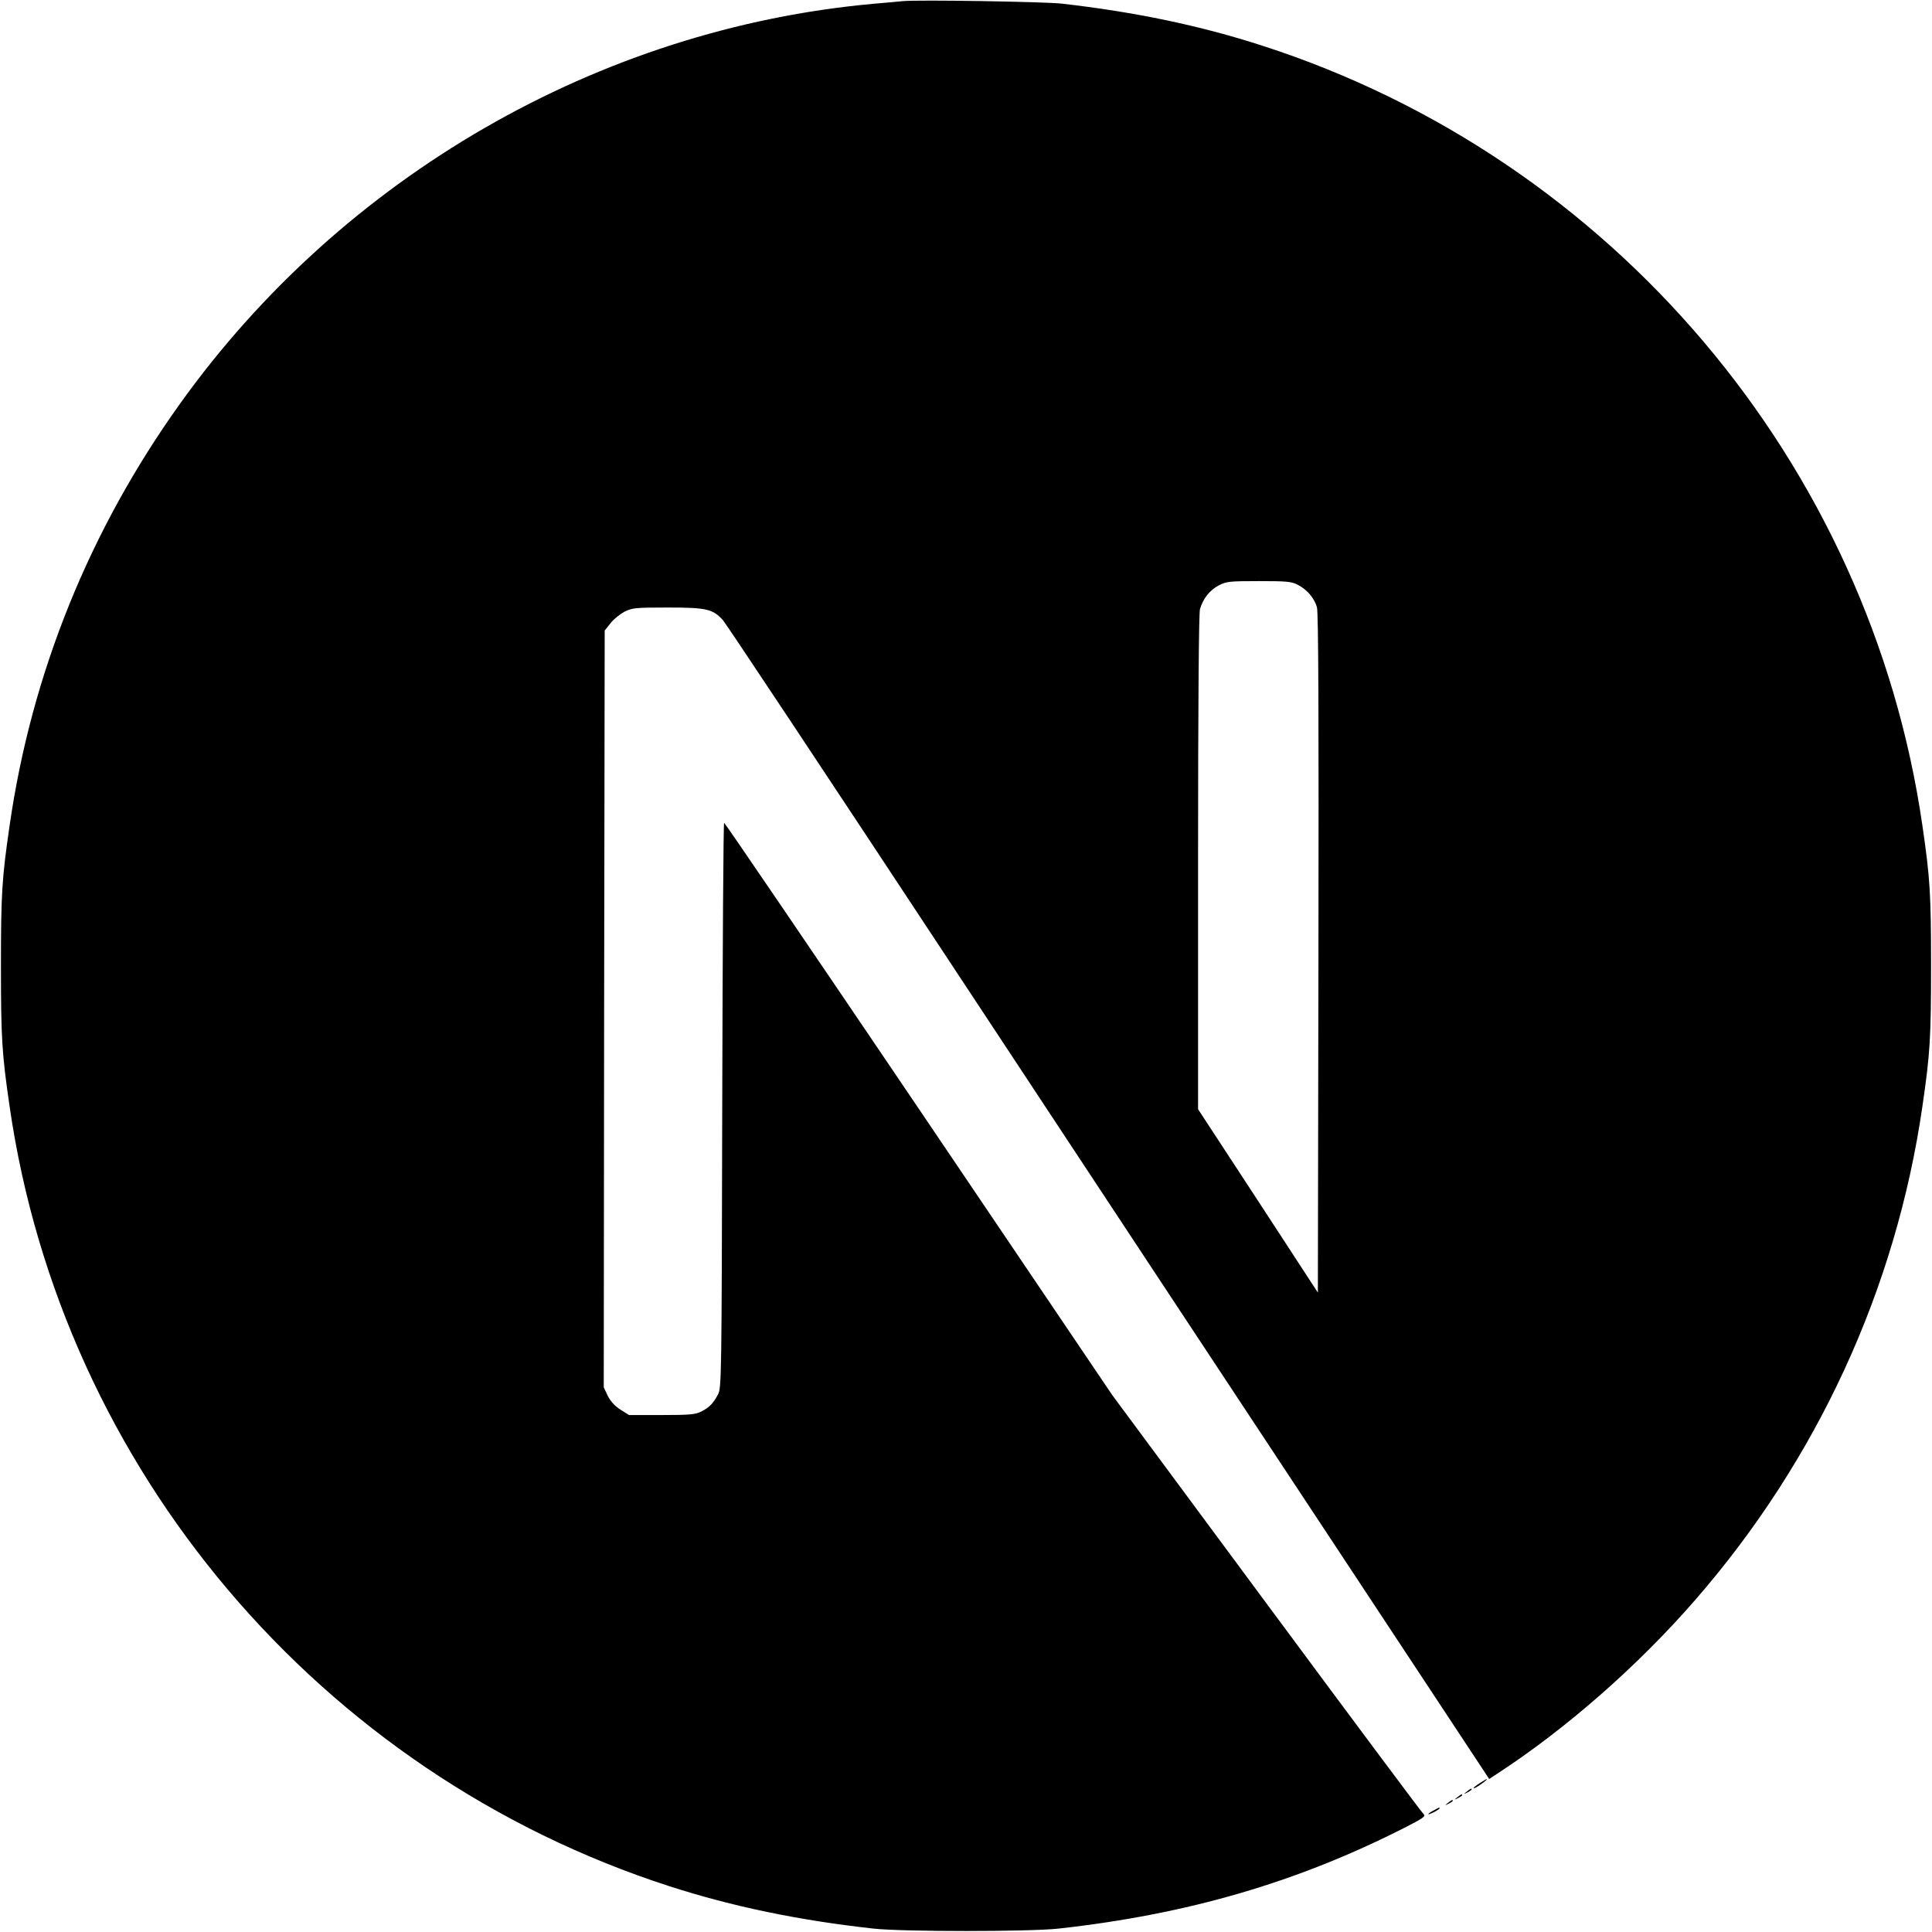
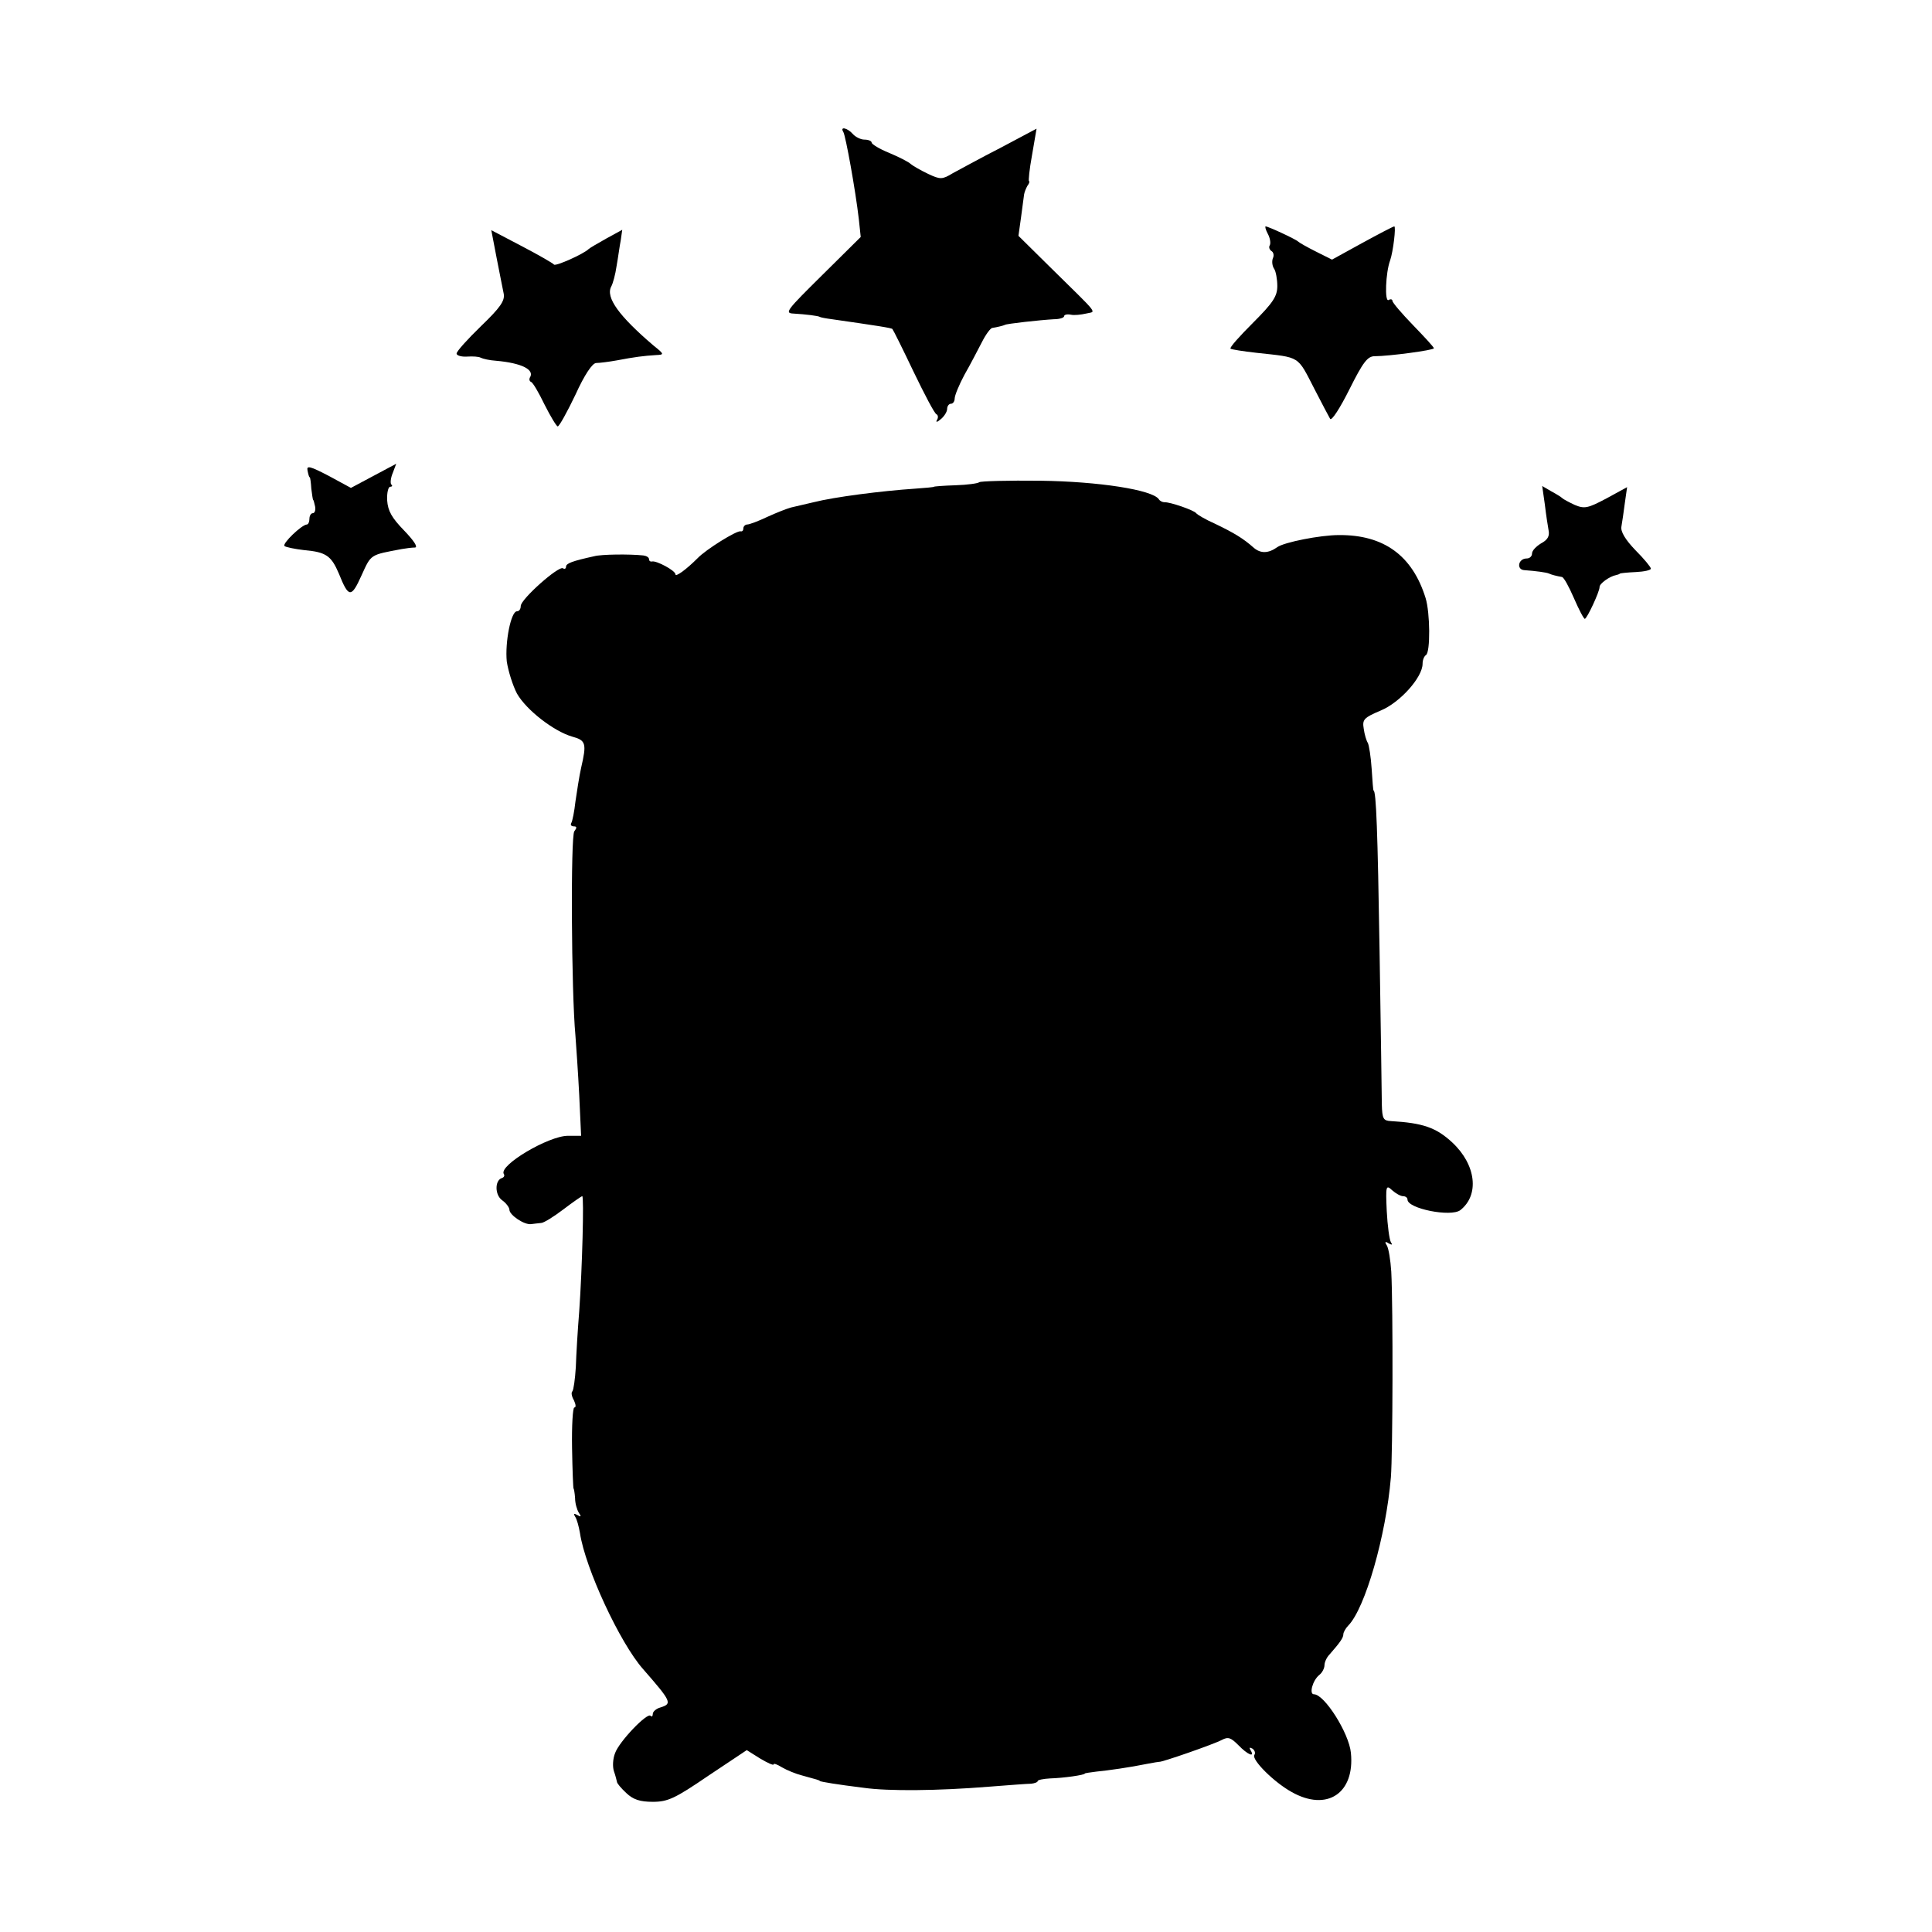
- <svg xmlns="http://www.w3.org/2000/svg" version="1.0" width="1024pt" height="1024pt" viewBox="0 0 1024 1024" preserveAspectRatio="xMidYMid meet">
-   <g transform="translate(0,1024) scale(0.1,-0.1)" fill="#000000" stroke="none">
-     <path d="M4785 10234 c-22 -2 -92 -9 -155 -14 -1453 -131 -2814 -915 -3676 -2120 -480 -670 -787 -1430 -903 -2235 -41 -281 -46 -364 -46 -745 0 -381 5 -464 46 -745 278 -1921 1645 -3535 3499 -4133 332 -107 682 -180 1080 -224 155 -17 825 -17 980 0 687 76 1269 246 1843 539 88 45 105 57 93 67 -8 6 -383 509 -833 1117 l-818 1105 -1025 1517 c-564 834 -1028 1516 -1032 1516 -4 1 -8 -673 -10 -1496 -3 -1441 -4 -1499 -22 -1533 -26 -49 -46 -69 -88 -91 -32 -16 -60 -19 -211 -19 l-173 0 -46 29 c-30 19 -52 44 -67 73 l-21 45 2 2005 3 2006 31 39 c16 21 50 48 74 61 41 20 57 22 230 22 204 0 238 -8 291 -66 15 -16 570 -852 1234 -1859 664 -1007 1572 -2382 2018 -3057 l810 -1227 41 27 c363 236 747 572 1051 922 647 743 1064 1649 1204 2615 41 281 46 364 46 745 0 381 -5 464 -46 745 -278 1921 -1645 3535 -3499 4133 -327 106 -675 179 -1065 223 -96 10 -757 21 -840 13z m2094 -3094 c48 -24 87 -70 101 -118 8 -26 10 -582 8 -1835 l-3 -1798 -317 486 -318 486 0 1307 c0 845 4 1320 10 1343 16 56 51 100 99 126 41 21 56 23 213 23 148 0 174 -2 207 -20z" />
-     <path d="M7843 789 c-35 -22 -46 -37 -15 -20 22 13 58 40 52 41 -3 0 -20 -10 -37 -21z" />
-     <path d="M7774 744 c-18 -14 -18 -15 4 -4 12 6 22 13 22 15 0 8 -5 6 -26 -11z" />
-     <path d="M7724 714 c-18 -14 -18 -15 4 -4 12 6 22 13 22 15 0 8 -5 6 -26 -11z" />
-     <path d="M7674 684 c-18 -14 -18 -15 4 -4 12 6 22 13 22 15 0 8 -5 6 -26 -11z" />
-     <path d="M7598 644 c-38 -20 -36 -28 2 -9 17 9 30 18 30 20 0 7 -1 6 -32 -11z" />
+ <svg xmlns="http://www.w3.org/2000/svg" version="1.0" width="512pt" height="512pt" viewBox="0 0 512 512" preserveAspectRatio="xMidYMid meet">
+   <g transform="translate(0,512) scale(0.1,-0.1)" fill="#000000" stroke="none">
+     <path d="M2235 4770 c6 -10 32 -153 41 -231 l5 -47 -102 -101 c-94 -93 -101 -101 -76 -102 33 -2 66 -6 70 -9 1 -1 16 -4 32 -6 118 -17 158 -23 160 -26 2 -2 27 -52 56 -113 29 -60 56 -112 61 -113 4 -2 5 -9 1 -15 -4 -7 1 -6 10 2 9 7 17 20 17 27 0 8 5 14 10 14 6 0 10 7 10 14 0 8 12 37 26 63 15 26 35 65 46 86 10 20 23 38 28 38 13 2 29 6 33 8 3 3 94 13 130 15 15 0 27 4 27 8 0 4 8 6 18 4 9 -2 27 0 40 3 27 7 40 -10 -98 126 l-81 80 7 50 c4 28 7 55 8 60 1 6 5 16 9 23 5 6 6 12 4 12 -2 0 1 31 8 69 l12 70 -96 -51 c-53 -27 -109 -58 -126 -67 -28 -17 -33 -17 -65 -2 -19 9 -40 21 -46 26 -6 6 -32 19 -58 30 -25 10 -46 23 -46 27 0 4 -8 8 -19 8 -10 0 -24 7 -31 15 -14 16 -35 21 -25 5z" />
+     <path d="M3360 4500 c6 -11 8 -25 5 -30 -3 -5 -1 -11 4 -15 6 -3 8 -12 4 -20 -3 -9 -1 -21 4 -28 4 -6 8 -27 8 -45 0 -27 -11 -44 -64 -97 -36 -36 -63 -66 -60 -69 2 -2 33 -7 69 -11 118 -13 107 -6 154 -97 19 -37 37 -71 41 -78 4 -6 26 28 51 78 36 72 48 88 67 88 38 0 157 16 157 21 0 3 -25 30 -55 61 -30 31 -55 60 -55 65 0 4 -5 5 -10 2 -11 -7 -8 73 4 105 8 23 16 90 11 90 -3 0 -41 -20 -85 -44 l-80 -44 -42 21 c-24 12 -45 24 -48 27 -6 6 -79 40 -86 40 -2 0 0 -9 6 -20z" />
+     <path d="M1316 4437 c8 -39 16 -83 19 -96 3 -18 -9 -36 -60 -85 -36 -35 -65 -67 -65 -73 0 -5 12 -9 28 -8 15 1 31 0 36 -3 6 -3 24 -7 40 -8 69 -6 104 -24 90 -45 -2 -4 -1 -9 3 -11 5 -1 21 -29 36 -60 16 -32 32 -58 35 -58 4 0 25 38 47 84 24 53 45 84 55 84 8 0 33 3 55 7 47 9 71 12 103 14 23 1 23 2 -7 26 -90 77 -127 127 -111 156 4 7 11 32 14 54 4 22 8 53 11 68 l4 28 -42 -23 c-23 -13 -44 -25 -47 -28 -13 -13 -89 -47 -92 -41 -2 3 -40 25 -84 48 l-82 43 14 -73z" />
+     <path d="M815 3873 c2 -10 4 -18 6 -18 1 0 3 -13 4 -30 2 -16 4 -30 5 -30 1 0 3 -8 5 -17 2 -10 -1 -18 -6 -18 -5 0 -9 -7 -9 -15 0 -8 -3 -15 -7 -15 -14 -1 -66 -51 -59 -57 3 -3 27 -8 53 -11 57 -5 71 -15 91 -62 26 -65 33 -65 60 -5 26 57 22 54 107 70 11 2 27 4 35 4 8 1 -3 18 -29 45 -33 34 -43 52 -45 80 -1 20 3 36 8 36 5 0 7 3 3 6 -3 3 -2 17 4 31 l9 24 -60 -32 -60 -32 -59 32 c-50 26 -59 28 -56 14z" />
+     <path d="M2595 3842 c-3 -3 -31 -7 -63 -8 -31 -1 -57 -3 -57 -4 0 -1 -22 -3 -50 -5 -89 -6 -214 -22 -269 -36 -23 -5 -50 -12 -60 -14 -11 -3 -39 -14 -63 -25 -23 -11 -47 -20 -53 -20 -5 0 -10 -5 -10 -10 0 -6 -3 -9 -7 -8 -10 3 -92 -48 -114 -71 -31 -31 -59 -51 -59 -43 0 10 -51 37 -62 34 -5 -1 -8 2 -8 6 0 5 -7 9 -15 10 -37 4 -112 3 -130 -2 -59 -13 -75 -19 -75 -28 0 -5 -4 -7 -8 -4 -12 7 -112 -82 -112 -100 0 -8 -4 -14 -10 -14 -16 0 -32 -82 -27 -133 4 -26 16 -64 27 -85 25 -44 98 -100 146 -114 37 -10 39 -18 24 -83 -5 -22 -11 -62 -15 -89 -3 -27 -8 -52 -11 -57 -3 -5 0 -9 7 -9 8 0 8 -4 1 -13 -10 -12 -8 -425 3 -542 2 -27 7 -98 10 -157 l5 -108 -35 0 c-51 0 -183 -78 -170 -101 3 -4 1 -9 -5 -11 -19 -6 -19 -45 1 -59 10 -7 19 -19 19 -25 0 -14 40 -41 58 -38 6 1 18 2 26 3 7 0 34 17 59 36 25 19 48 35 50 35 5 0 0 -191 -8 -305 -4 -49 -8 -116 -9 -148 -2 -32 -6 -60 -9 -64 -4 -3 -2 -14 4 -24 5 -11 6 -19 1 -19 -4 0 -7 -48 -6 -107 1 -60 3 -108 4 -108 1 0 3 -11 4 -25 0 -14 5 -31 10 -39 7 -10 6 -12 -4 -6 -9 5 -11 4 -6 -4 5 -7 10 -27 13 -44 14 -93 106 -291 167 -360 76 -87 78 -92 46 -102 -11 -3 -20 -11 -20 -17 0 -6 -3 -9 -6 -5 -9 9 -83 -68 -94 -99 -6 -15 -7 -36 -3 -48 4 -11 7 -24 8 -28 0 -4 11 -17 25 -30 18 -17 36 -23 70 -23 40 0 59 9 147 69 l102 68 35 -22 c20 -12 36 -19 36 -16 0 4 10 0 23 -8 12 -7 36 -17 52 -21 43 -12 45 -12 48 -15 3 -2 44 -9 117 -18 64 -9 194 -8 330 3 52 4 103 8 113 8 9 1 17 4 17 7 0 3 15 6 33 7 35 1 92 9 92 13 0 1 14 3 30 5 31 3 88 11 137 21 15 3 29 5 30 5 5 -2 146 47 166 58 17 9 24 6 44 -14 24 -25 45 -34 32 -13 -4 7 -3 8 5 4 6 -4 9 -12 5 -17 -7 -13 52 -72 99 -98 94 -53 168 -3 157 104 -5 52 -70 155 -98 155 -13 0 -4 36 14 51 8 6 14 18 14 26 0 8 6 21 13 28 29 33 37 45 37 54 0 5 6 16 13 23 45 46 100 238 113 393 5 62 6 449 1 545 -2 31 -7 62 -12 70 -6 9 -4 11 5 5 9 -5 11 -4 6 3 -4 7 -9 44 -11 83 -3 66 -2 70 14 55 10 -9 23 -16 29 -16 7 0 12 -4 12 -9 0 -24 115 -47 140 -28 51 40 42 120 -21 179 -43 40 -78 52 -163 57 -20 1 -23 6 -24 44 0 23 -3 206 -6 407 -5 316 -9 425 -16 425 -1 0 -3 26 -5 58 -2 31 -7 62 -10 68 -4 6 -9 23 -11 38 -4 24 0 29 45 48 51 21 111 88 111 124 0 10 4 20 9 23 12 8 11 112 -1 151 -35 113 -111 168 -230 167 -49 0 -145 -19 -163 -32 -24 -17 -44 -17 -62 -2 -28 25 -53 40 -103 64 -25 11 -47 24 -50 28 -6 8 -70 30 -84 29 -5 0 -12 3 -15 8 -17 25 -160 47 -313 49 -87 1 -160 -1 -163 -4z" />
+     <path d="M4094 3783 c3 -26 8 -58 10 -69 3 -15 -3 -25 -20 -34 -13 -8 -24 -19 -24 -27 0 -7 -6 -13 -14 -13 -23 0 -28 -30 -6 -31 29 -2 59 -6 65 -9 6 -3 22 -7 34 -9 5 0 19 -26 32 -56 13 -30 26 -55 29 -55 6 1 39 72 39 84 -1 9 27 29 44 32 4 1 8 2 10 4 1 1 20 3 42 4 22 1 40 5 40 9 0 4 -18 26 -41 49 -27 28 -40 50 -37 63 2 11 6 39 9 62 l6 42 -55 -30 c-49 -26 -58 -28 -84 -17 -15 7 -30 15 -33 18 -3 3 -16 11 -29 18 l-24 14 7 -49z" />
  </g>
</svg>
